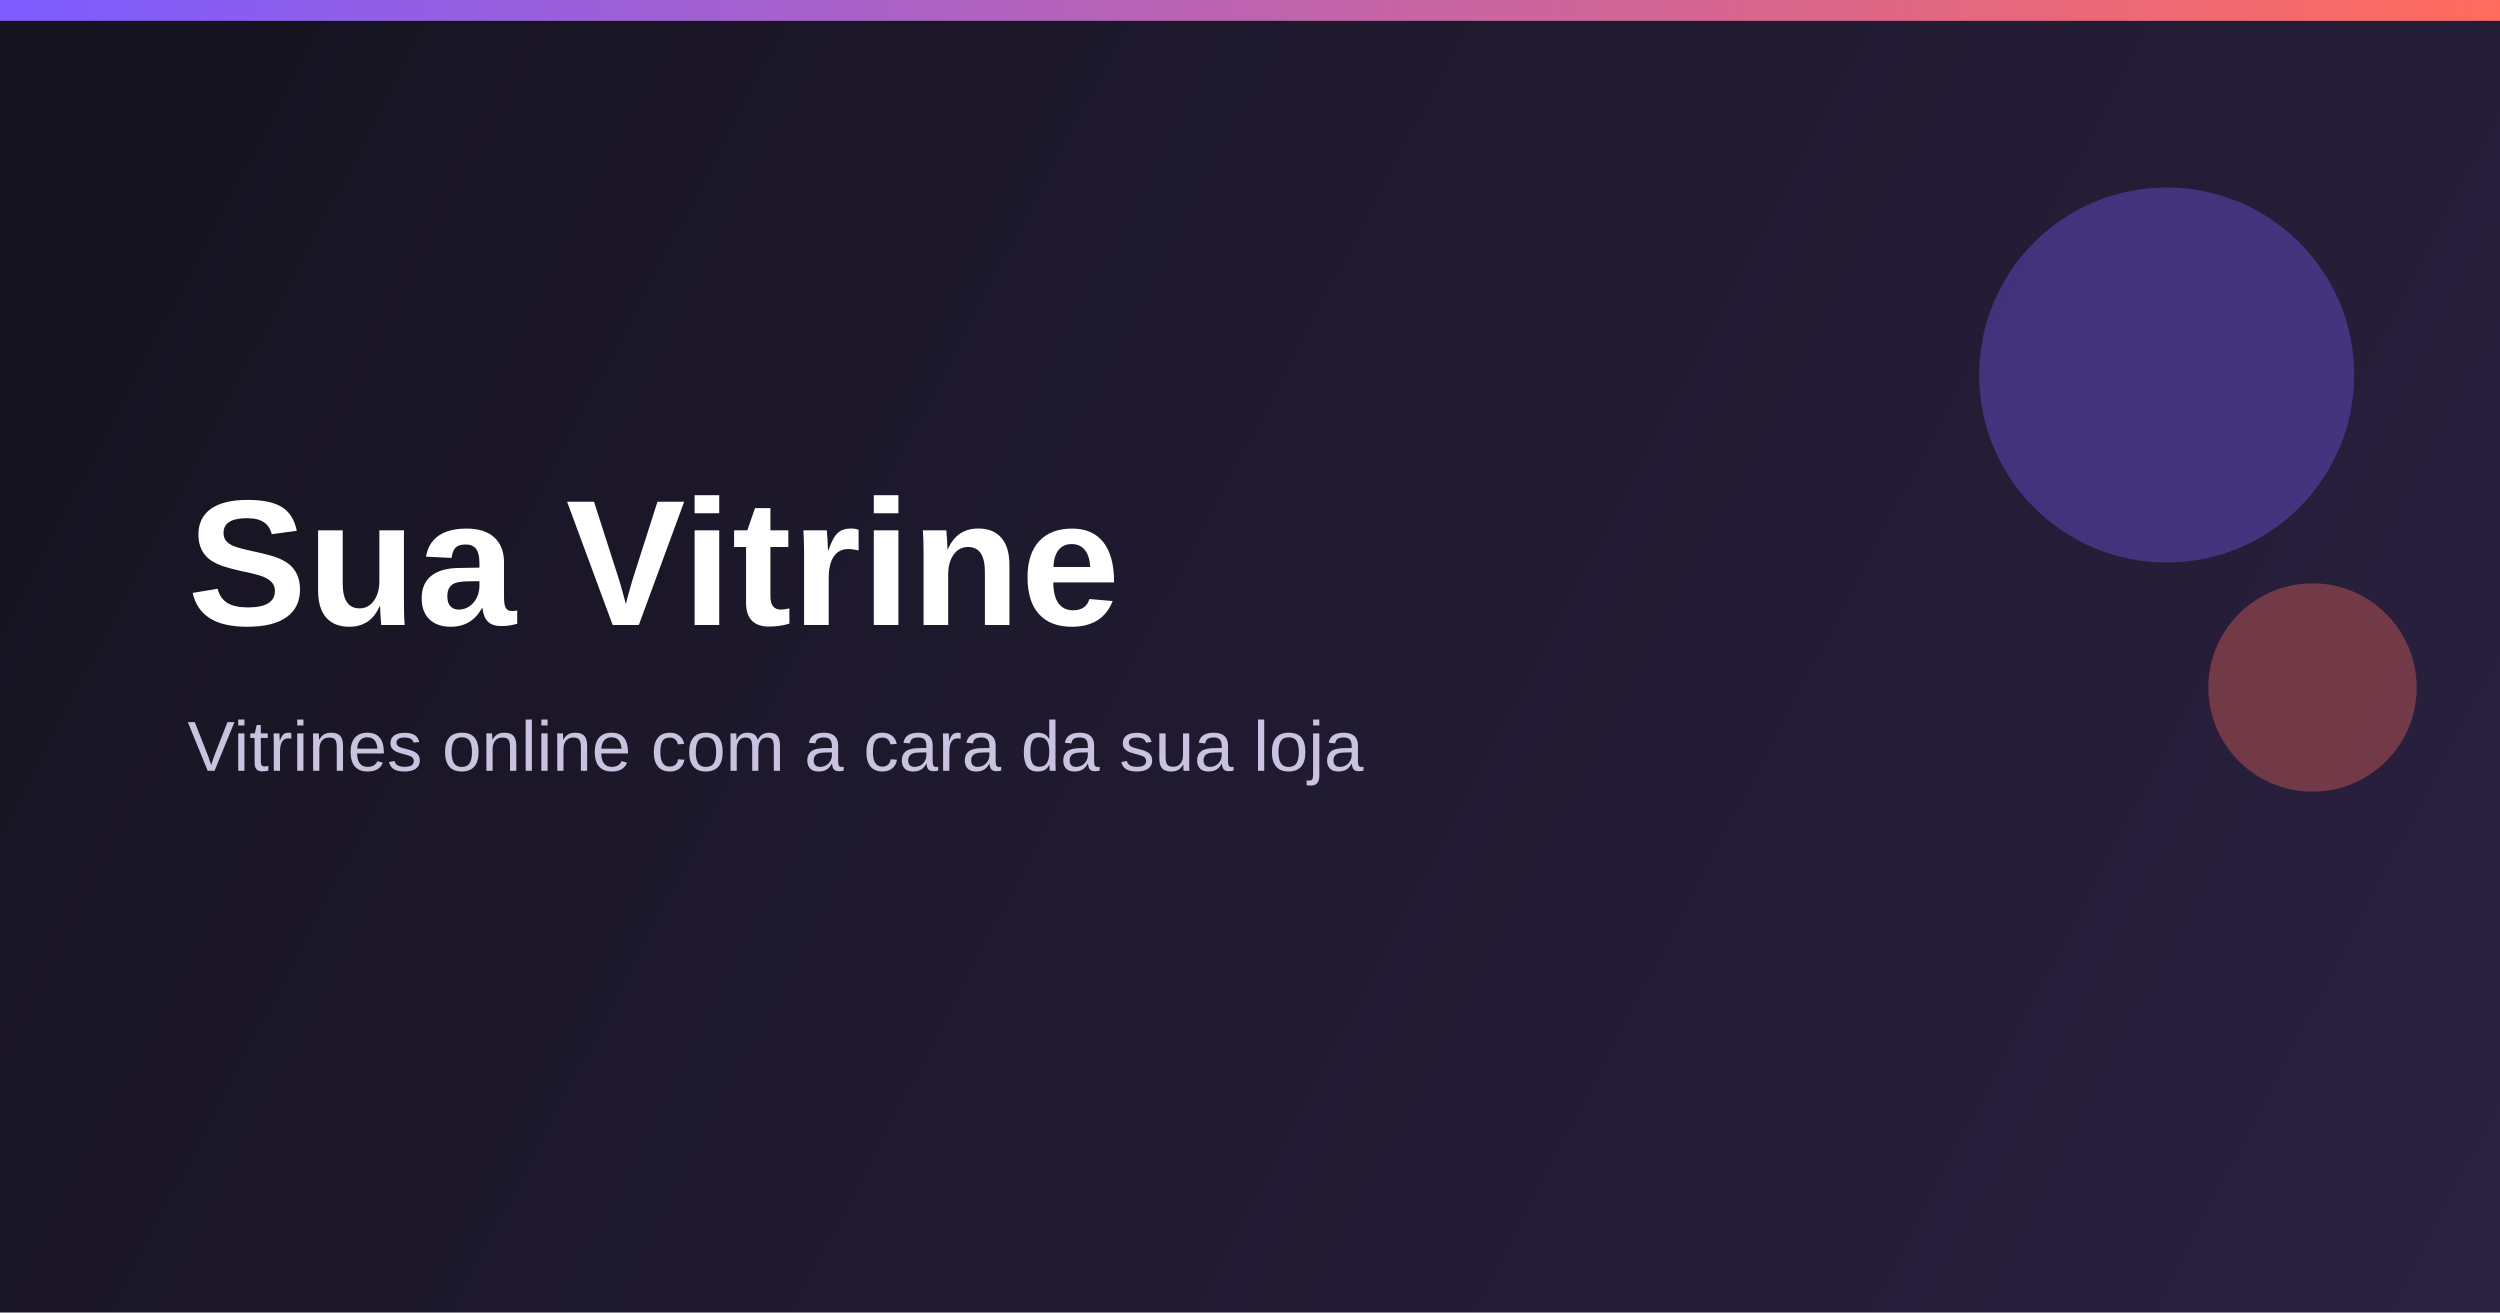
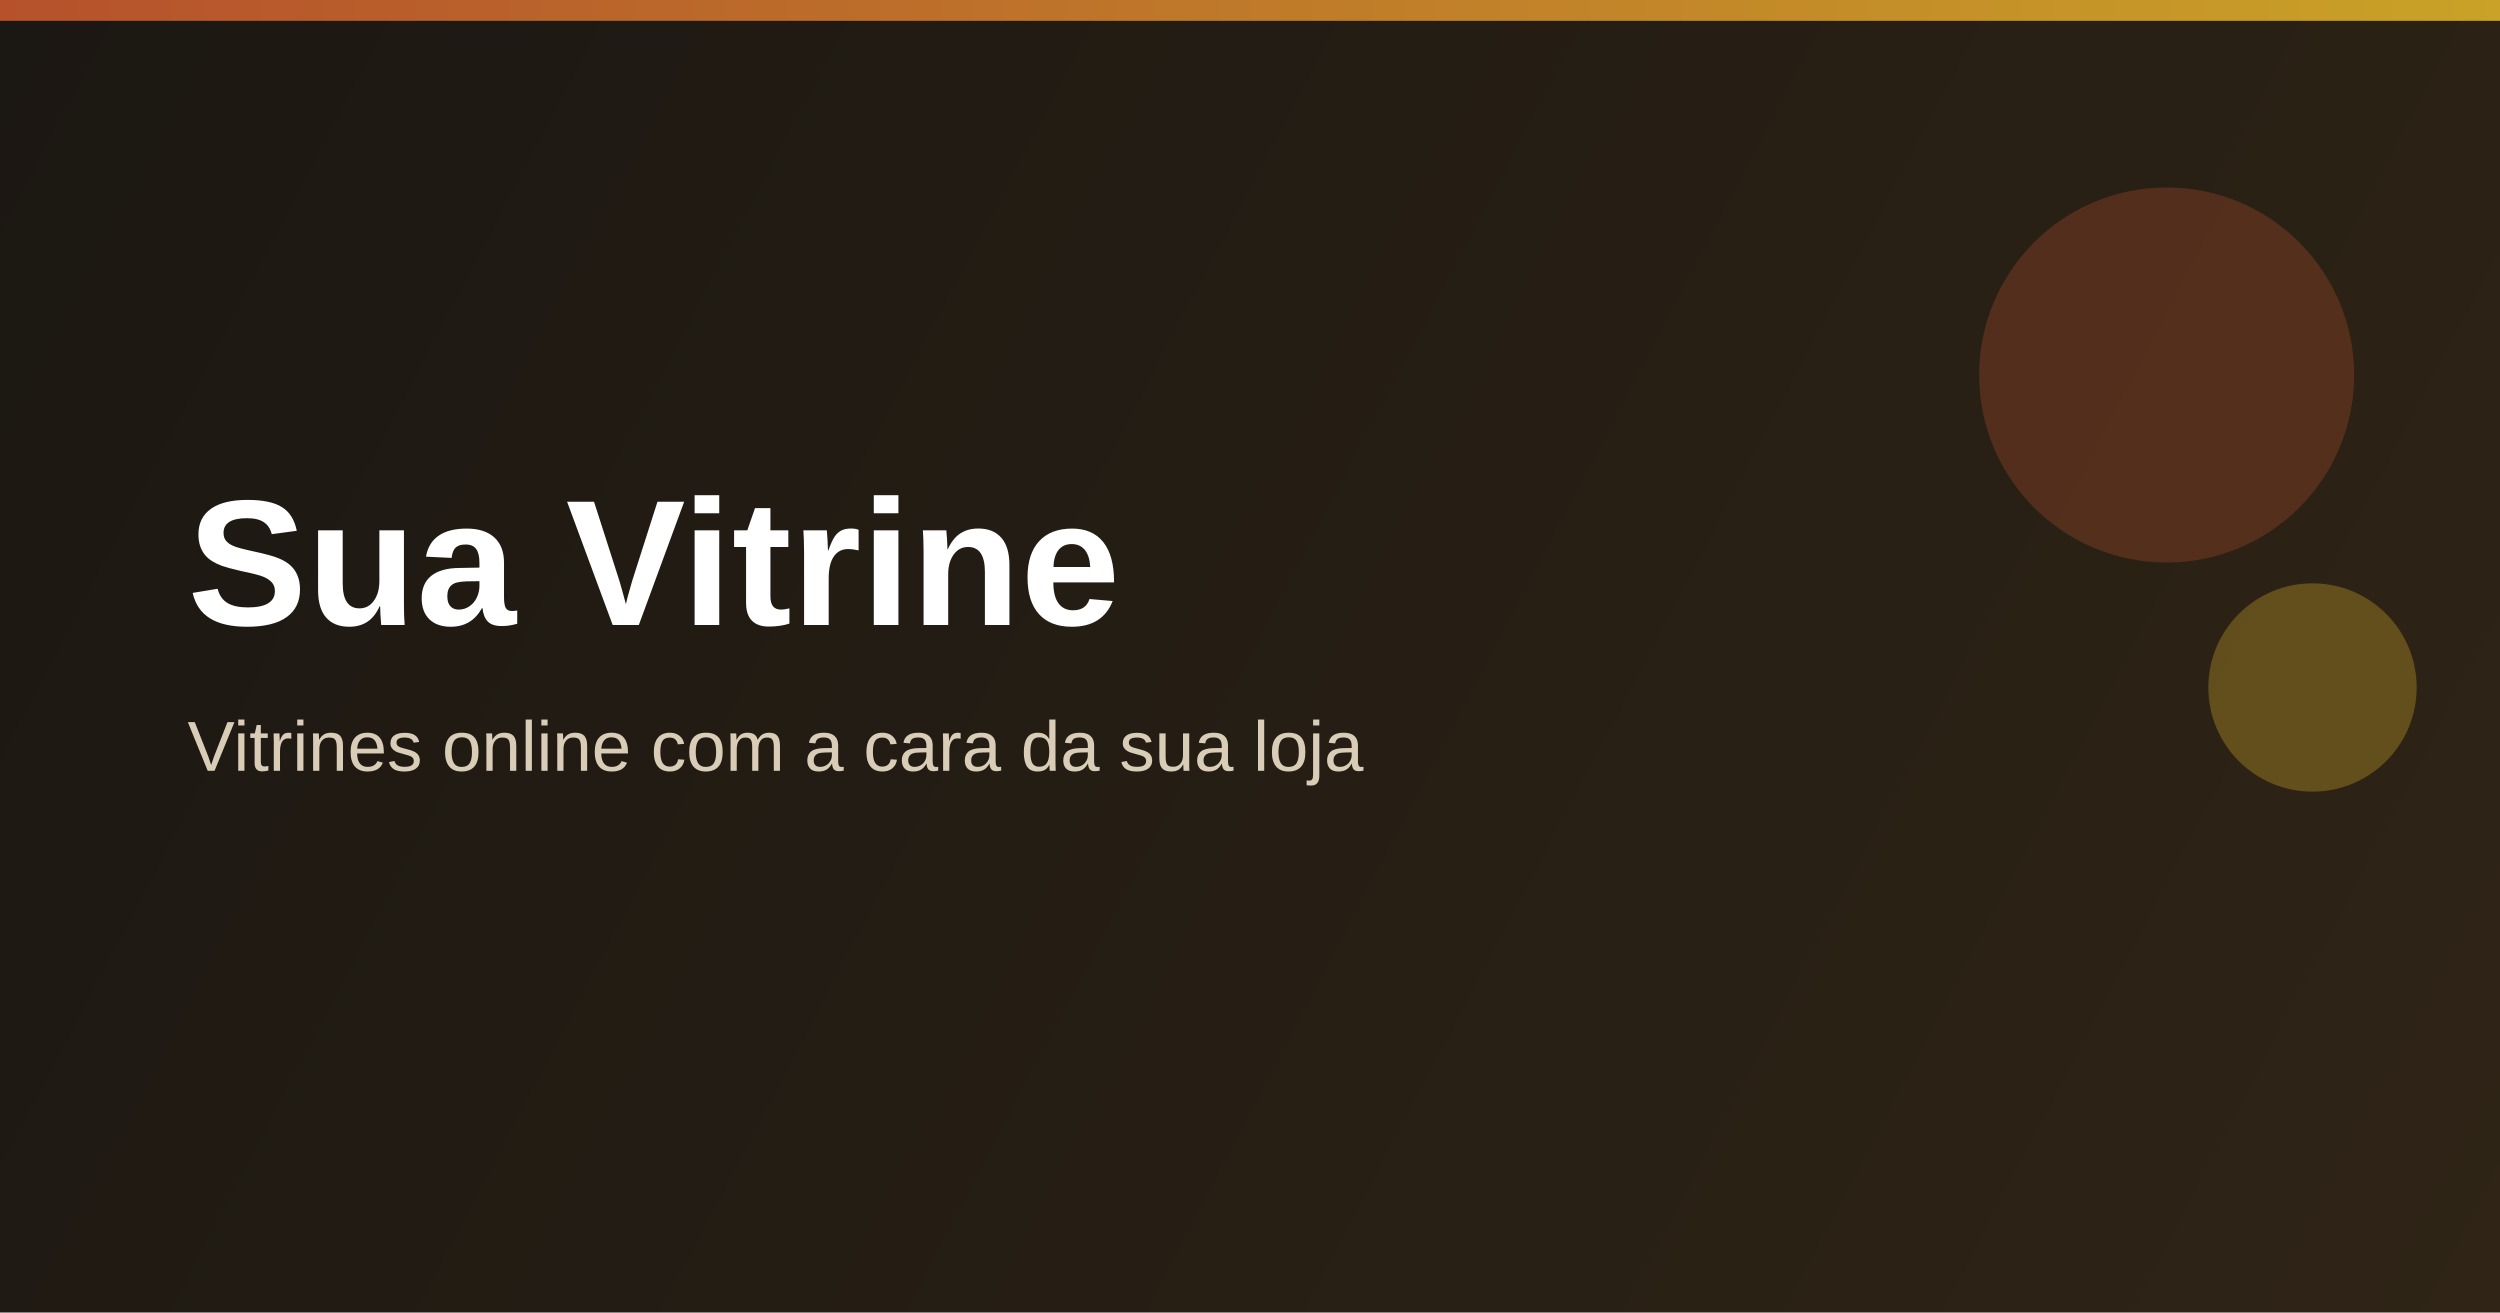
<svg xmlns="http://www.w3.org/2000/svg" width="1200" height="630" viewBox="0 0 1200 630">
  <defs>
    <linearGradient id="bg" x1="0" y1="0" x2="1200" y2="630" gradientUnits="userSpaceOnUse">
-       <stop offset="0" stop-color="#15131f" />
-       <stop offset="1" stop-color="#2a2140" />
+       <stop offset="0" stop-color="#1b1712" />
+       <stop offset="1" stop-color="#2f2416" />
    </linearGradient>
    <linearGradient id="accent" x1="0" y1="0" x2="1200" y2="0" gradientUnits="userSpaceOnUse">
-       <stop offset="0" stop-color="#7c5cff" />
-       <stop offset="1" stop-color="#ff6b5e" />
+       <stop offset="0" stop-color="#b6512c" />
+       <stop offset="1" stop-color="#c9a227" />
    </linearGradient>
  </defs>
  <rect width="1200" height="630" fill="url(#bg)" />
  <rect x="0" y="0" width="1200" height="10" fill="url(#accent)" />
  <text x="90" y="300" font-family="Poppins, Arial, sans-serif" font-size="86" font-weight="700" fill="#ffffff">Sua Vitrine</text>
-   <text x="90" y="370" font-family="Poppins, Arial, sans-serif" font-size="34" fill="#c9c3e0">Vitrines online com a cara da sua loja</text>
-   <circle cx="1040" cy="180" r="90" fill="#7c5cff" opacity="0.35" />
-   <circle cx="1110" cy="330" r="50" fill="#ff6b5e" opacity="0.35" />
+   <text x="90" y="370" font-family="Poppins, Arial, sans-serif" font-size="34" fill="#d9cdb8">Vitrines online com a cara da sua loja</text>
+   <circle cx="1040" cy="180" r="90" fill="#b6512c" opacity="0.3" />
+   <circle cx="1110" cy="330" r="50" fill="#c9a227" opacity="0.35" />
</svg>
